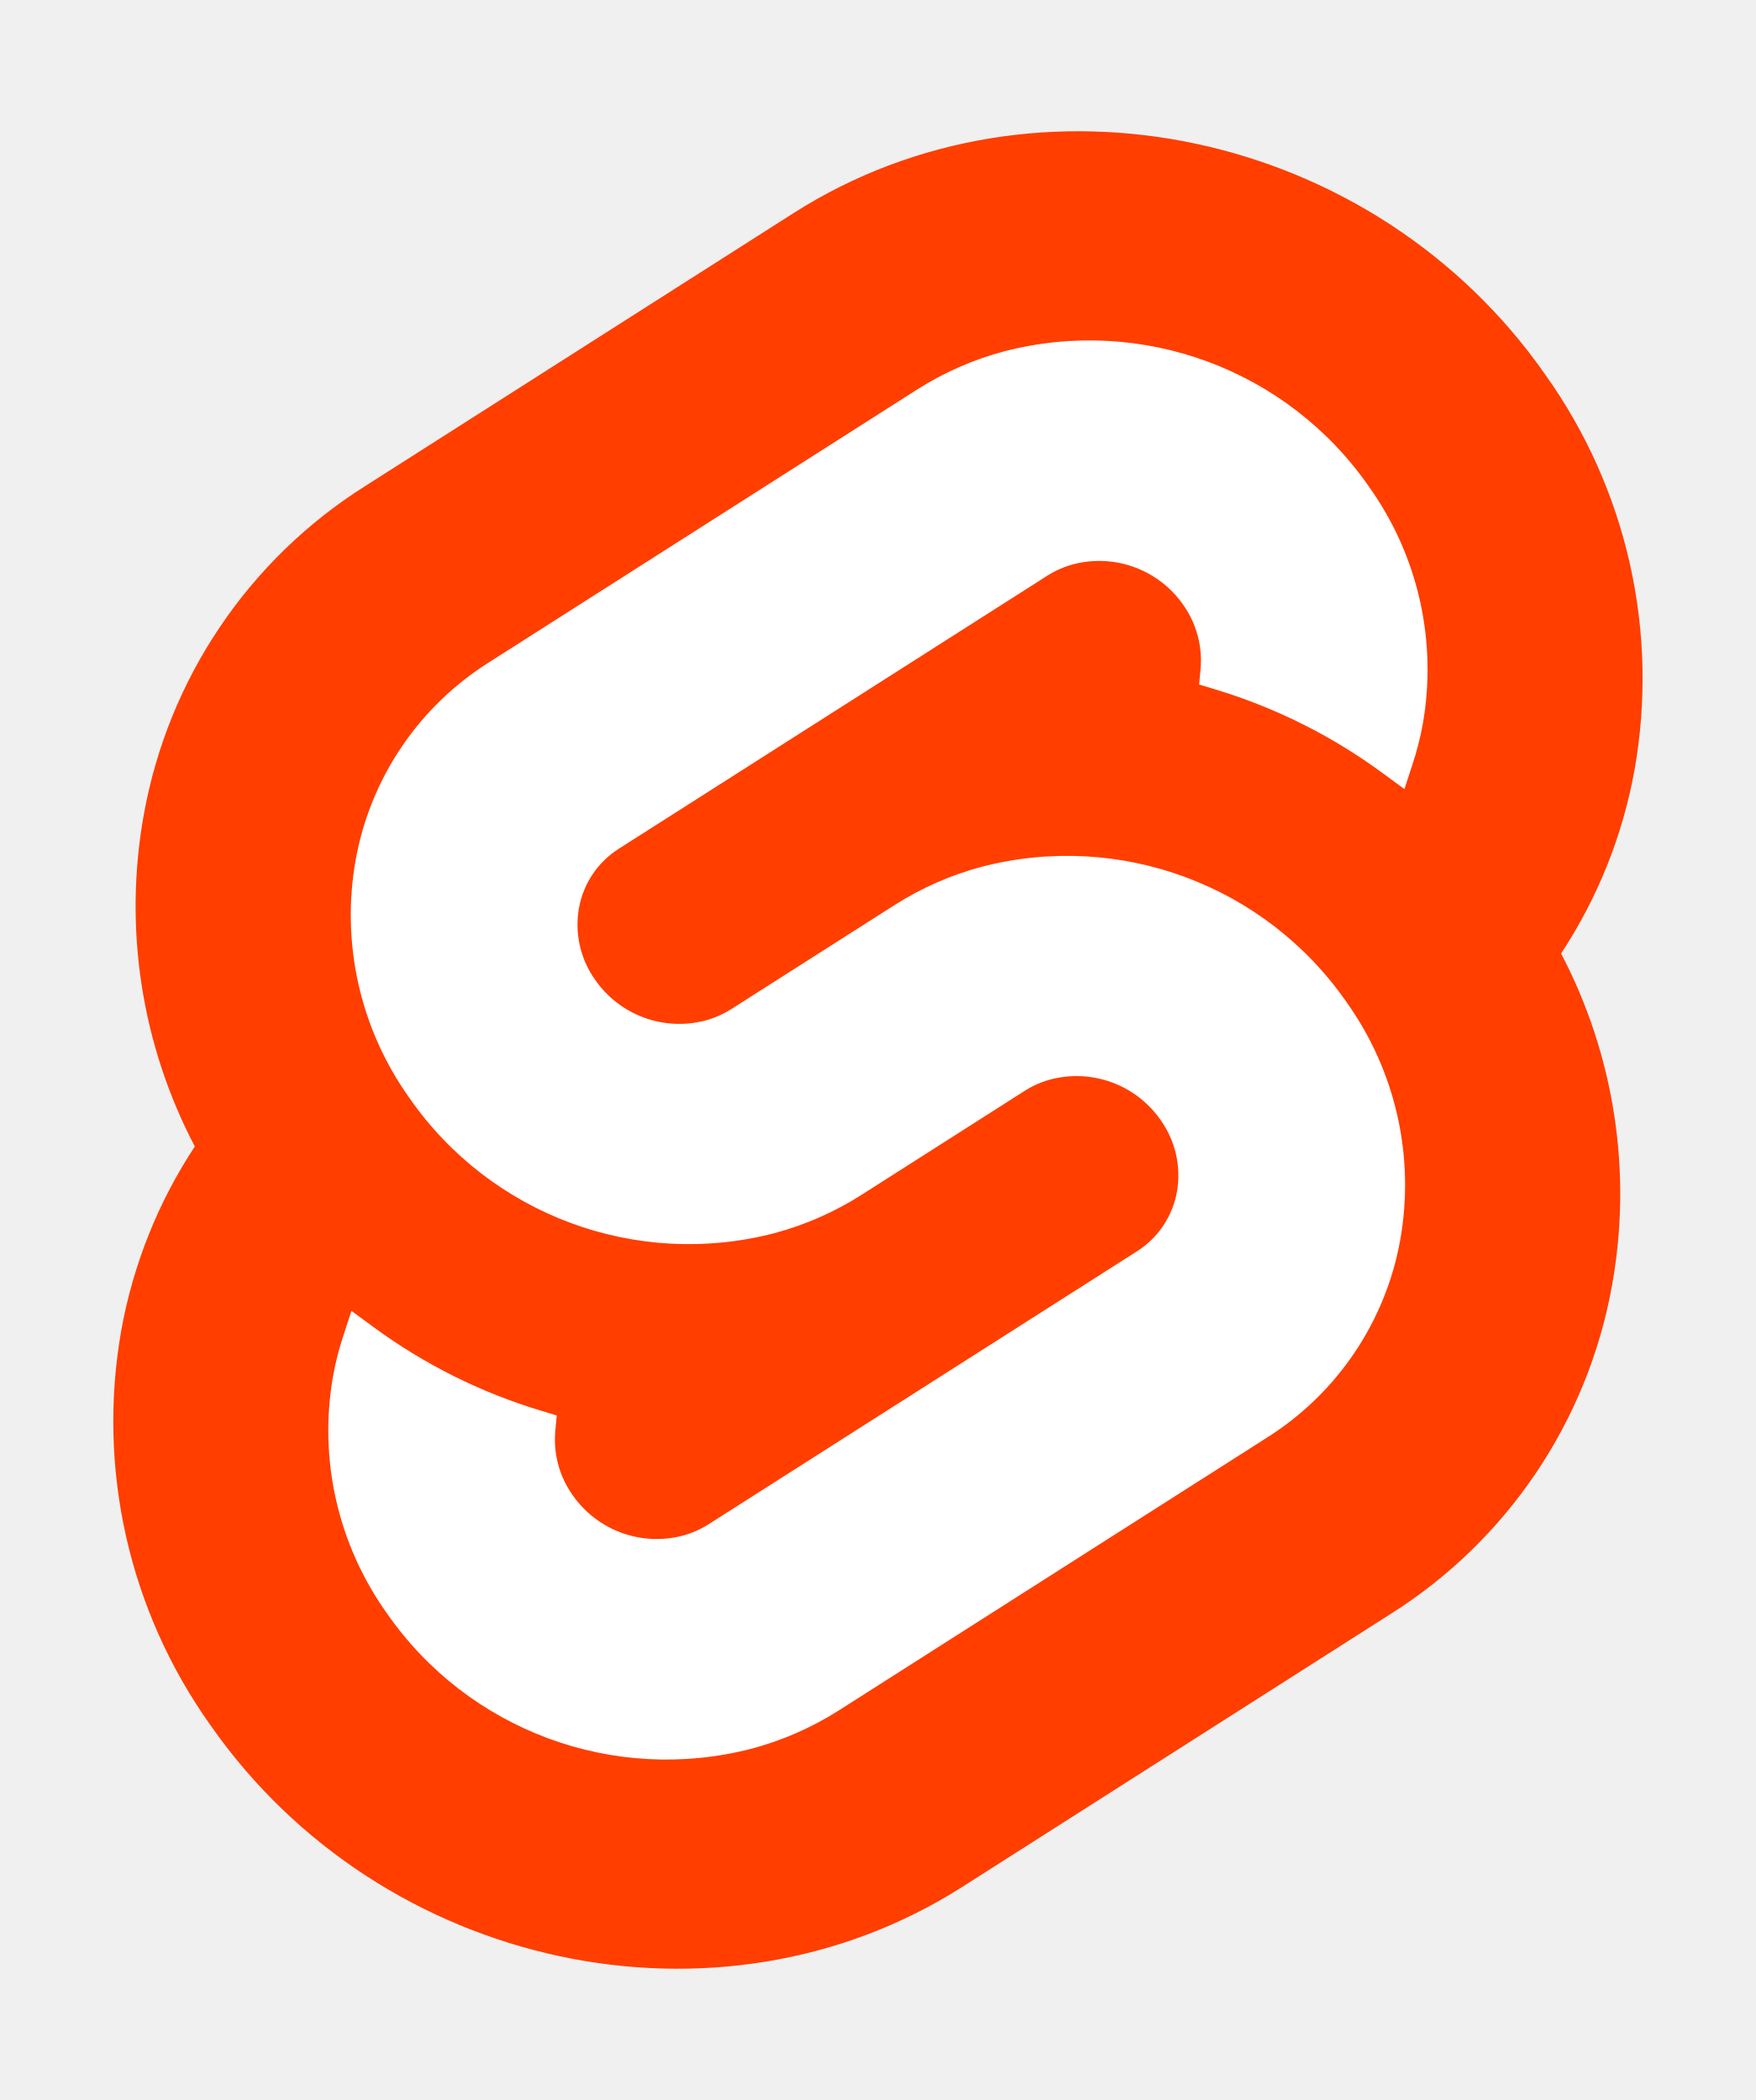
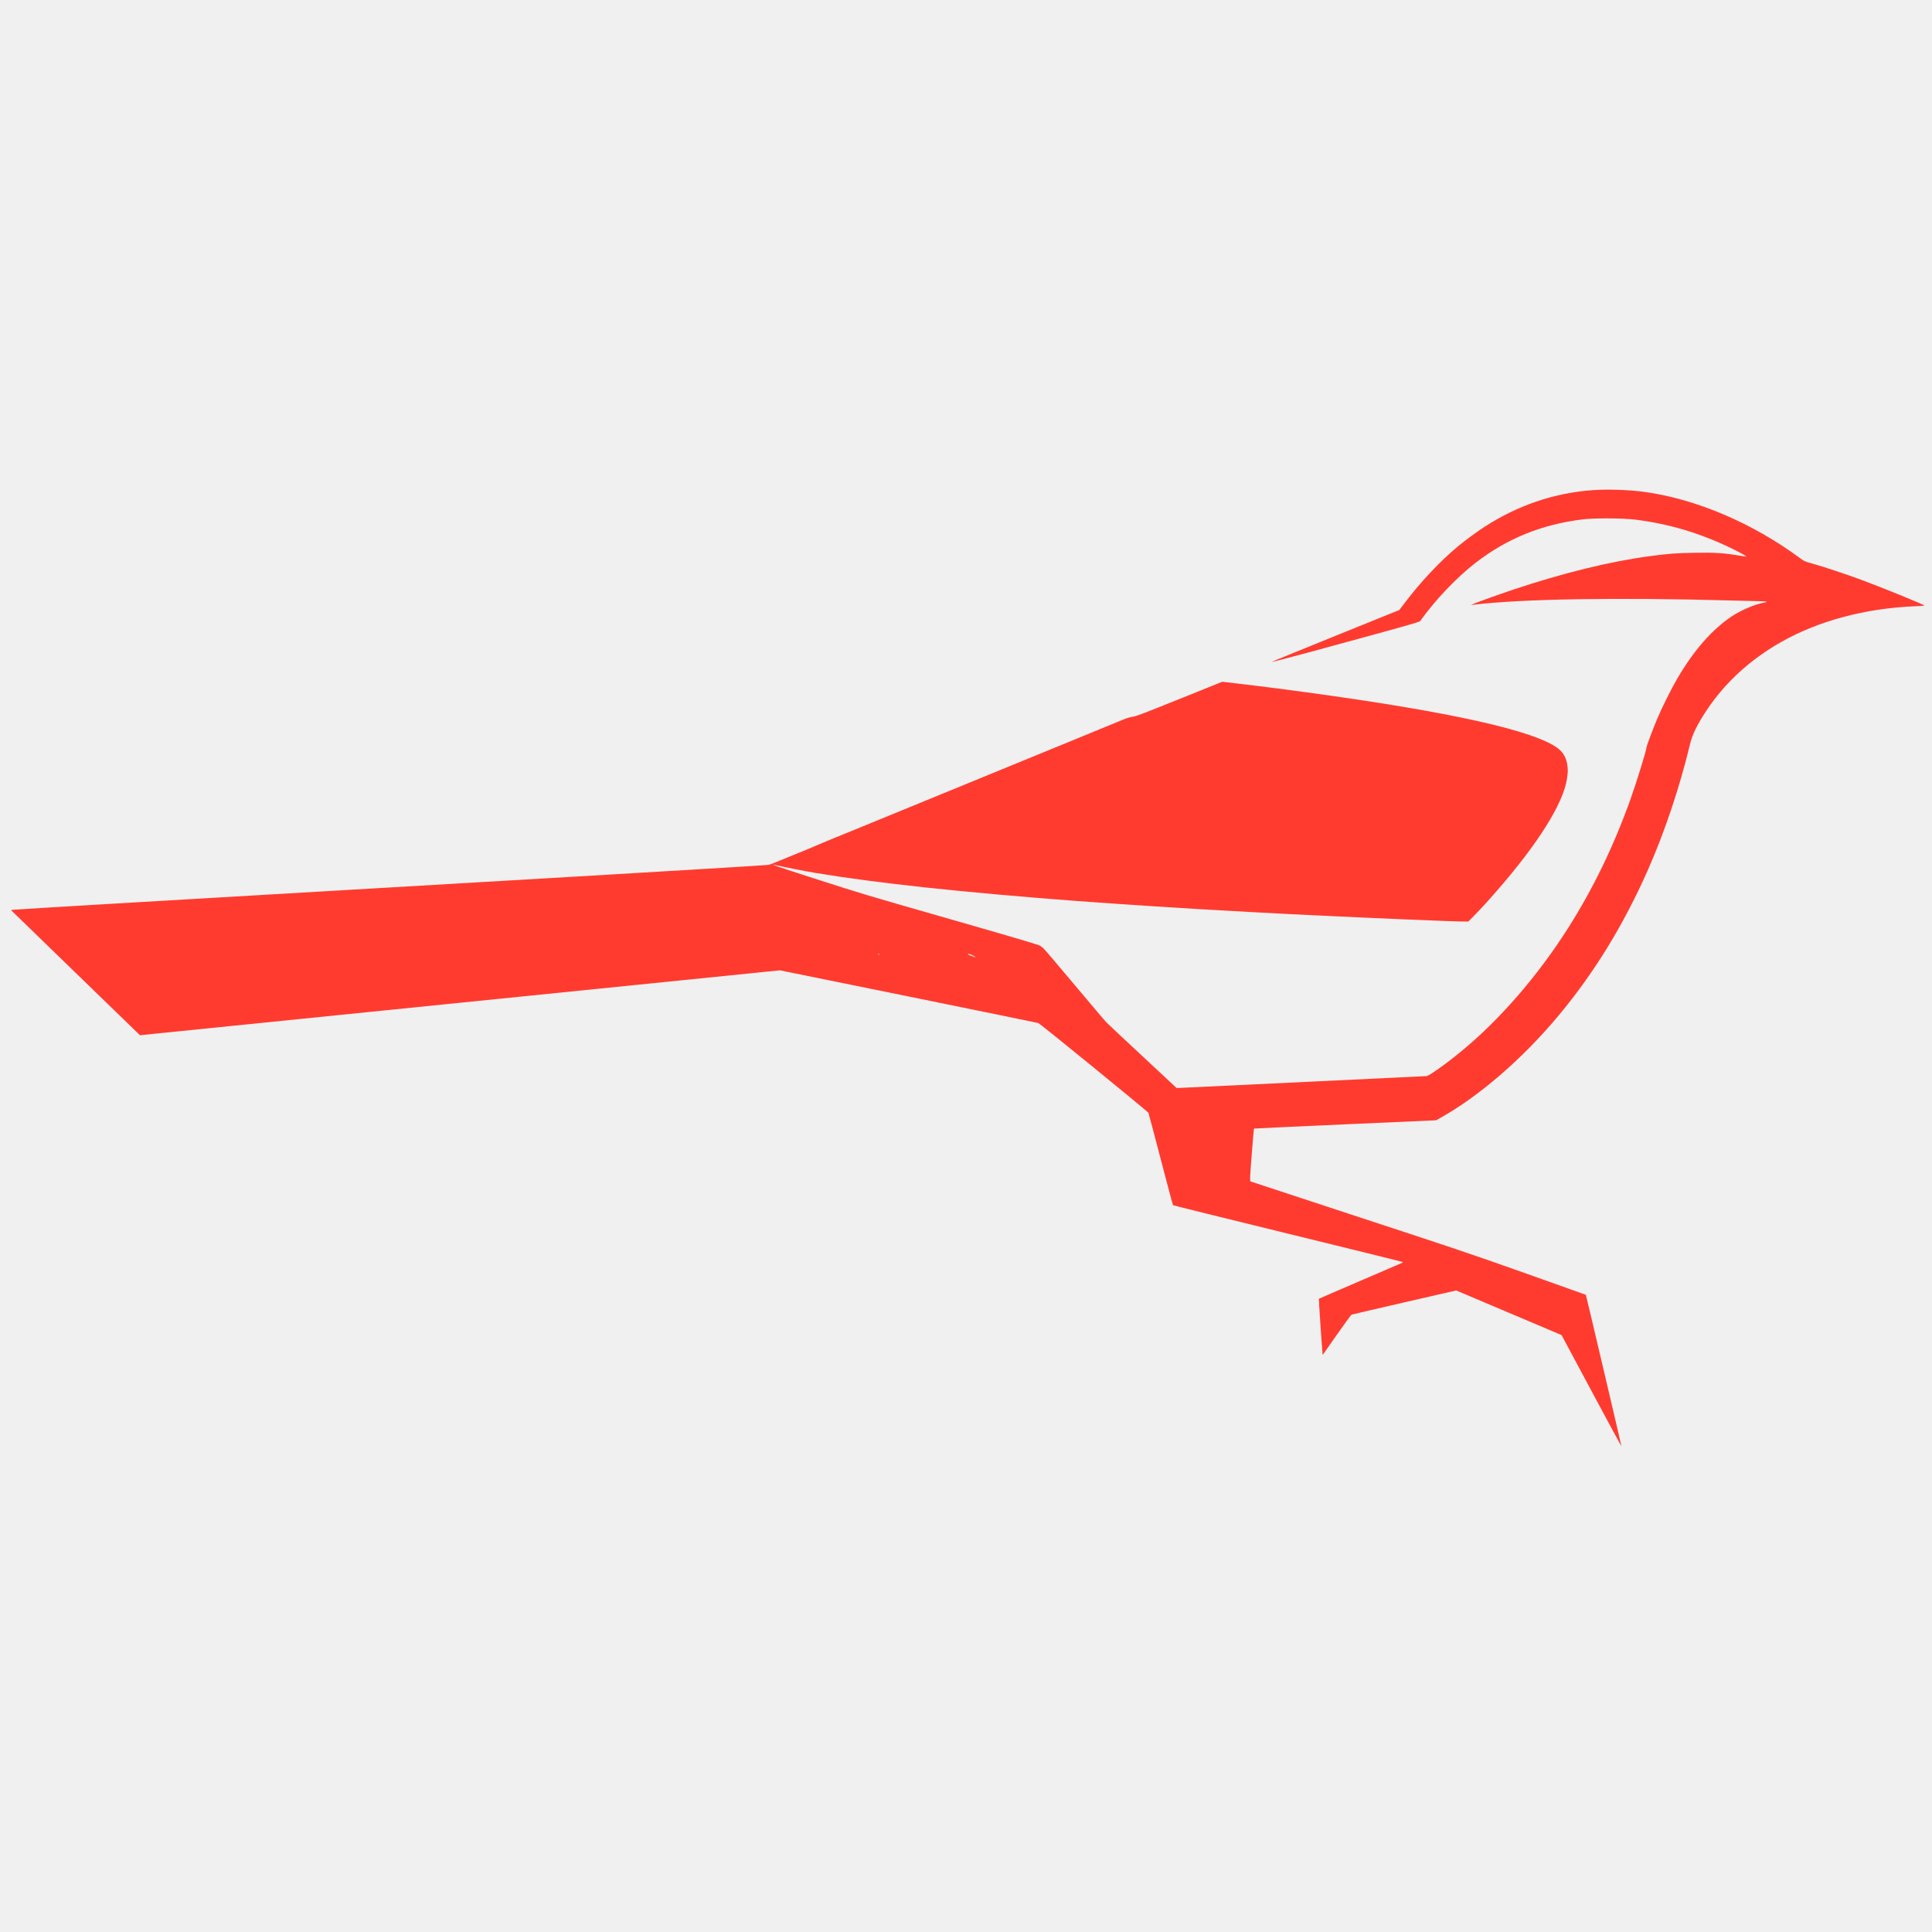
- <svg xmlns="http://www.w3.org/2000/svg" width="107" height="128" viewBox="0 0 107 128">
-   <path d="M94.157 22.819c-10.4-14.885-30.94-19.297-45.792-9.835L22.282 29.608A29.92 29.92 0 0 0 8.764 49.65a31.5 31.5 0 0 0 3.108 20.231 30 30 0 0 0-4.477 11.183 31.9 31.9 0 0 0 5.448 24.116c10.402 14.887 30.942 19.297 45.791 9.835l26.083-16.624A29.92 29.92 0 0 0 98.235 78.35a31.53 31.53 0 0 0-3.105-20.232 30 30 0 0 0 4.474-11.182 31.88 31.88 0 0 0-5.447-24.116" style="fill:#ff3e00" />
-   <path d="M45.817 106.582a20.72 20.72 0 0 1-22.237-8.243 19.17 19.17 0 0 1-3.277-14.503 18 18 0 0 1 .624-2.435l.49-1.498 1.337.981a33.6 33.6 0 0 0 10.203 5.098l.97.294-.09.968a5.85 5.85 0 0 0 1.052 3.878 6.24 6.24 0 0 0 6.695 2.485 5.8 5.8 0 0 0 1.603-.704L69.27 76.28a5.43 5.43 0 0 0 2.45-3.631 5.8 5.8 0 0 0-.987-4.371 6.24 6.24 0 0 0-6.698-2.487 5.7 5.7 0 0 0-1.6.704l-9.953 6.345a19 19 0 0 1-5.296 2.326 20.72 20.72 0 0 1-22.237-8.243 19.17 19.17 0 0 1-3.277-14.502 17.99 17.99 0 0 1 8.13-12.052l26.081-16.623a19 19 0 0 1 5.3-2.329 20.72 20.72 0 0 1 22.237 8.243 19.17 19.17 0 0 1 3.277 14.503 18 18 0 0 1-.624 2.435l-.49 1.498-1.337-.98a33.6 33.6 0 0 0-10.203-5.1l-.97-.294.09-.968a5.86 5.86 0 0 0-1.052-3.878 6.24 6.24 0 0 0-6.696-2.485 5.8 5.8 0 0 0-1.602.704L37.73 51.72a5.42 5.42 0 0 0-2.449 3.63 5.79 5.79 0 0 0 .986 4.372 6.24 6.24 0 0 0 6.698 2.486 5.8 5.8 0 0 0 1.602-.704l9.952-6.342a19 19 0 0 1 5.295-2.328 20.72 20.72 0 0 1 22.237 8.242 19.17 19.17 0 0 1 3.277 14.503 18 18 0 0 1-8.13 12.053l-26.081 16.622a19 19 0 0 1-5.3 2.328" style="fill:#fff" />
+ <svg xmlns="http://www.w3.org/2000/svg" width="350" height="350" viewBox="0 0 350 350" fill="none">
+   <path d="M288.405 88.804C281.463 89.332 274.99 91.537 268.93 95.44C267.626 96.284 265.315 97.981 264.088 99.007C260.856 101.692 257.356 105.412 254.479 109.219L253.492 110.514L241.889 115.203C235.512 117.792 230.305 119.911 230.325 119.93C230.353 119.968 233.815 119.067 237.095 118.185C241.199 117.073 246.262 115.682 249.416 114.819C256.742 112.796 257.174 112.662 257.327 112.451C259.945 108.749 263.915 104.588 267.3 101.97C273.025 97.549 279.286 95.008 286.67 94.097C288.818 93.829 294.073 93.858 296.336 94.145C302.386 94.922 307.89 96.552 313.471 99.237C314.967 99.956 316.444 100.762 316.377 100.829C316.358 100.848 315.744 100.762 315.005 100.637C312.378 100.186 310.719 100.081 307.047 100.138C303.623 100.196 302.319 100.292 299.021 100.733C291.685 101.701 283.208 103.782 273.964 106.87C271.558 107.675 267.444 109.162 266.821 109.449L266.485 109.612L266.916 109.555C275.729 108.49 292.922 108.212 313.759 108.788C316.559 108.864 319.11 108.931 319.445 108.931C319.771 108.931 320.04 108.97 320.04 109.008C320.04 109.056 319.771 109.142 319.436 109.2C317.873 109.488 315.312 110.59 313.711 111.664C310.134 114.071 306.874 117.782 303.882 122.884C302.799 124.734 301.168 127.985 300.258 130.123C299.538 131.801 298.273 135.186 298.273 135.416C298.273 135.886 296.508 141.611 295.425 144.651C292.366 153.242 288.636 160.952 284.004 168.24C278.49 176.899 271.586 184.848 264.548 190.601C261.863 192.807 258.833 194.945 258.411 194.945C258.286 194.945 248.4 195.415 236.442 196C224.485 196.575 214.359 197.055 213.927 197.074L213.151 197.103L207.062 191.426C203.705 188.3 200.742 185.519 200.464 185.241C200.186 184.963 197.568 181.875 194.644 178.385C191.719 174.894 189.188 171.922 189.025 171.788C188.852 171.653 188.603 171.452 188.449 171.337C188.258 171.184 184.029 169.927 173.442 166.888C155.54 161.748 156.748 162.112 147.562 159.159C140.753 156.973 139.027 156.368 140.61 156.742C141.779 157.021 145.941 157.845 147.581 158.114C158.752 159.974 174.133 161.633 194.807 163.205C202.133 163.762 217.025 164.721 223.047 165.027C224.101 165.085 226.048 165.19 227.362 165.267C228.685 165.344 231.121 165.478 232.779 165.555C234.438 165.631 236.644 165.737 237.67 165.794C248.266 166.312 263.215 166.945 265.104 166.945H266.005L266.926 166.005C268.422 164.481 269.275 163.551 271.04 161.527C278.625 152.859 283.227 145.523 283.879 141.045C284.042 139.904 284.052 139.607 283.966 138.83C283.774 137.075 283.045 135.973 281.453 135.042C275.844 131.753 259.236 128.33 231.389 124.715C229.97 124.533 228.388 124.331 227.889 124.274C227.39 124.216 225.732 124.015 224.207 123.833L221.426 123.507L213.688 126.623C207.263 129.212 205.825 129.759 205.24 129.836C204.856 129.884 204.242 130.056 203.868 130.2C203.255 130.459 199.486 132.012 197.636 132.76C196.677 133.153 193.368 134.515 192.026 135.062C191.47 135.292 190.156 135.829 189.101 136.26C188.047 136.692 186.733 137.229 186.177 137.459C185.621 137.689 184.307 138.226 183.252 138.658C182.197 139.089 180.884 139.626 180.327 139.856C179.771 140.086 178.458 140.623 177.403 141.055C176.348 141.486 175.14 141.985 174.718 142.158C173.701 142.579 171.745 143.375 169.684 144.219C168.763 144.603 167.66 145.053 167.238 145.226C166.816 145.399 165.781 145.821 164.937 146.166C164.093 146.511 162.866 147.019 162.204 147.288C161.542 147.556 160.21 148.112 159.232 148.505C157.093 149.378 156.719 149.531 155.3 150.116C154.696 150.366 152.922 151.085 151.368 151.718C149.815 152.351 148.329 152.974 148.07 153.099C147.811 153.233 145.931 154.01 143.899 154.825C141.866 155.649 140.082 156.378 139.938 156.445C139.795 156.512 139.478 156.618 139.219 156.675C138.816 156.781 99.569 159.101 24.985 163.445C12.72 164.164 2.537 164.778 2.345 164.816L2 164.884L13.68 176.218L25.359 187.542L25.723 187.504C25.925 187.475 52.007 184.829 83.68 181.626L141.281 175.786L164.563 180.514C177.374 183.122 187.97 185.289 188.104 185.337C188.449 185.462 207.944 201.351 208.049 201.6C208.097 201.705 209.104 205.503 210.284 210.029C211.463 214.555 212.46 218.294 212.508 218.333C212.556 218.381 221.896 220.692 233.259 223.473C244.622 226.253 253.981 228.564 254.058 228.603C254.163 228.66 254.153 228.699 254.01 228.775C253.914 228.823 250.481 230.3 246.396 232.055C242.311 233.81 238.945 235.258 238.926 235.286C238.888 235.315 239.396 242.977 239.559 244.827L239.616 245.47L242.148 241.855C243.538 239.87 244.747 238.211 244.842 238.163C244.929 238.125 249.234 237.127 254.403 235.938L263.8 233.781L273.341 237.818L282.892 241.864L288.3 251.962C291.273 257.514 293.727 262.049 293.747 262.03C293.775 262.001 287.341 234.644 287.293 234.567C287.284 234.557 282.268 232.764 276.16 230.597C266.341 227.116 262.812 225.937 245.868 220.385C235.321 216.923 226.623 214.066 226.547 214.027C226.412 213.951 226.431 213.433 226.758 209.223C226.959 206.625 227.141 204.477 227.17 204.457C227.199 204.429 234.63 204.084 243.682 203.681L260.156 202.952L260.827 202.578C267.942 198.627 275.882 191.762 282.441 183.87C288.837 176.179 294.111 167.588 298.512 157.644C301.523 150.864 304.323 142.522 306.136 134.918C306.577 133.067 307.44 131.293 309.166 128.685C312.436 123.756 316.933 119.604 322.437 116.44C329.303 112.489 337.885 110.188 347.052 109.823C347.915 109.794 348.615 109.737 348.615 109.699C348.615 109.555 341.404 106.611 337.348 105.096C334.721 104.118 330.348 102.66 328.382 102.114C326.944 101.721 326.867 101.682 326.033 101.068C317.499 94.769 307.305 90.425 298.033 89.13C295.166 88.727 291.158 88.593 288.405 88.804ZM159.327 172.89C159.327 172.938 159.26 172.958 159.184 172.929C159.107 172.89 159.04 172.852 159.04 172.833C159.04 172.814 159.107 172.794 159.184 172.794C159.26 172.794 159.327 172.833 159.327 172.89ZM176.396 173.178C176.971 173.514 176.952 173.514 175.993 173.178C175.629 173.053 175.341 172.91 175.341 172.862C175.341 172.708 175.84 172.862 176.396 173.178Z" fill="#FF3B30" />
</svg>
